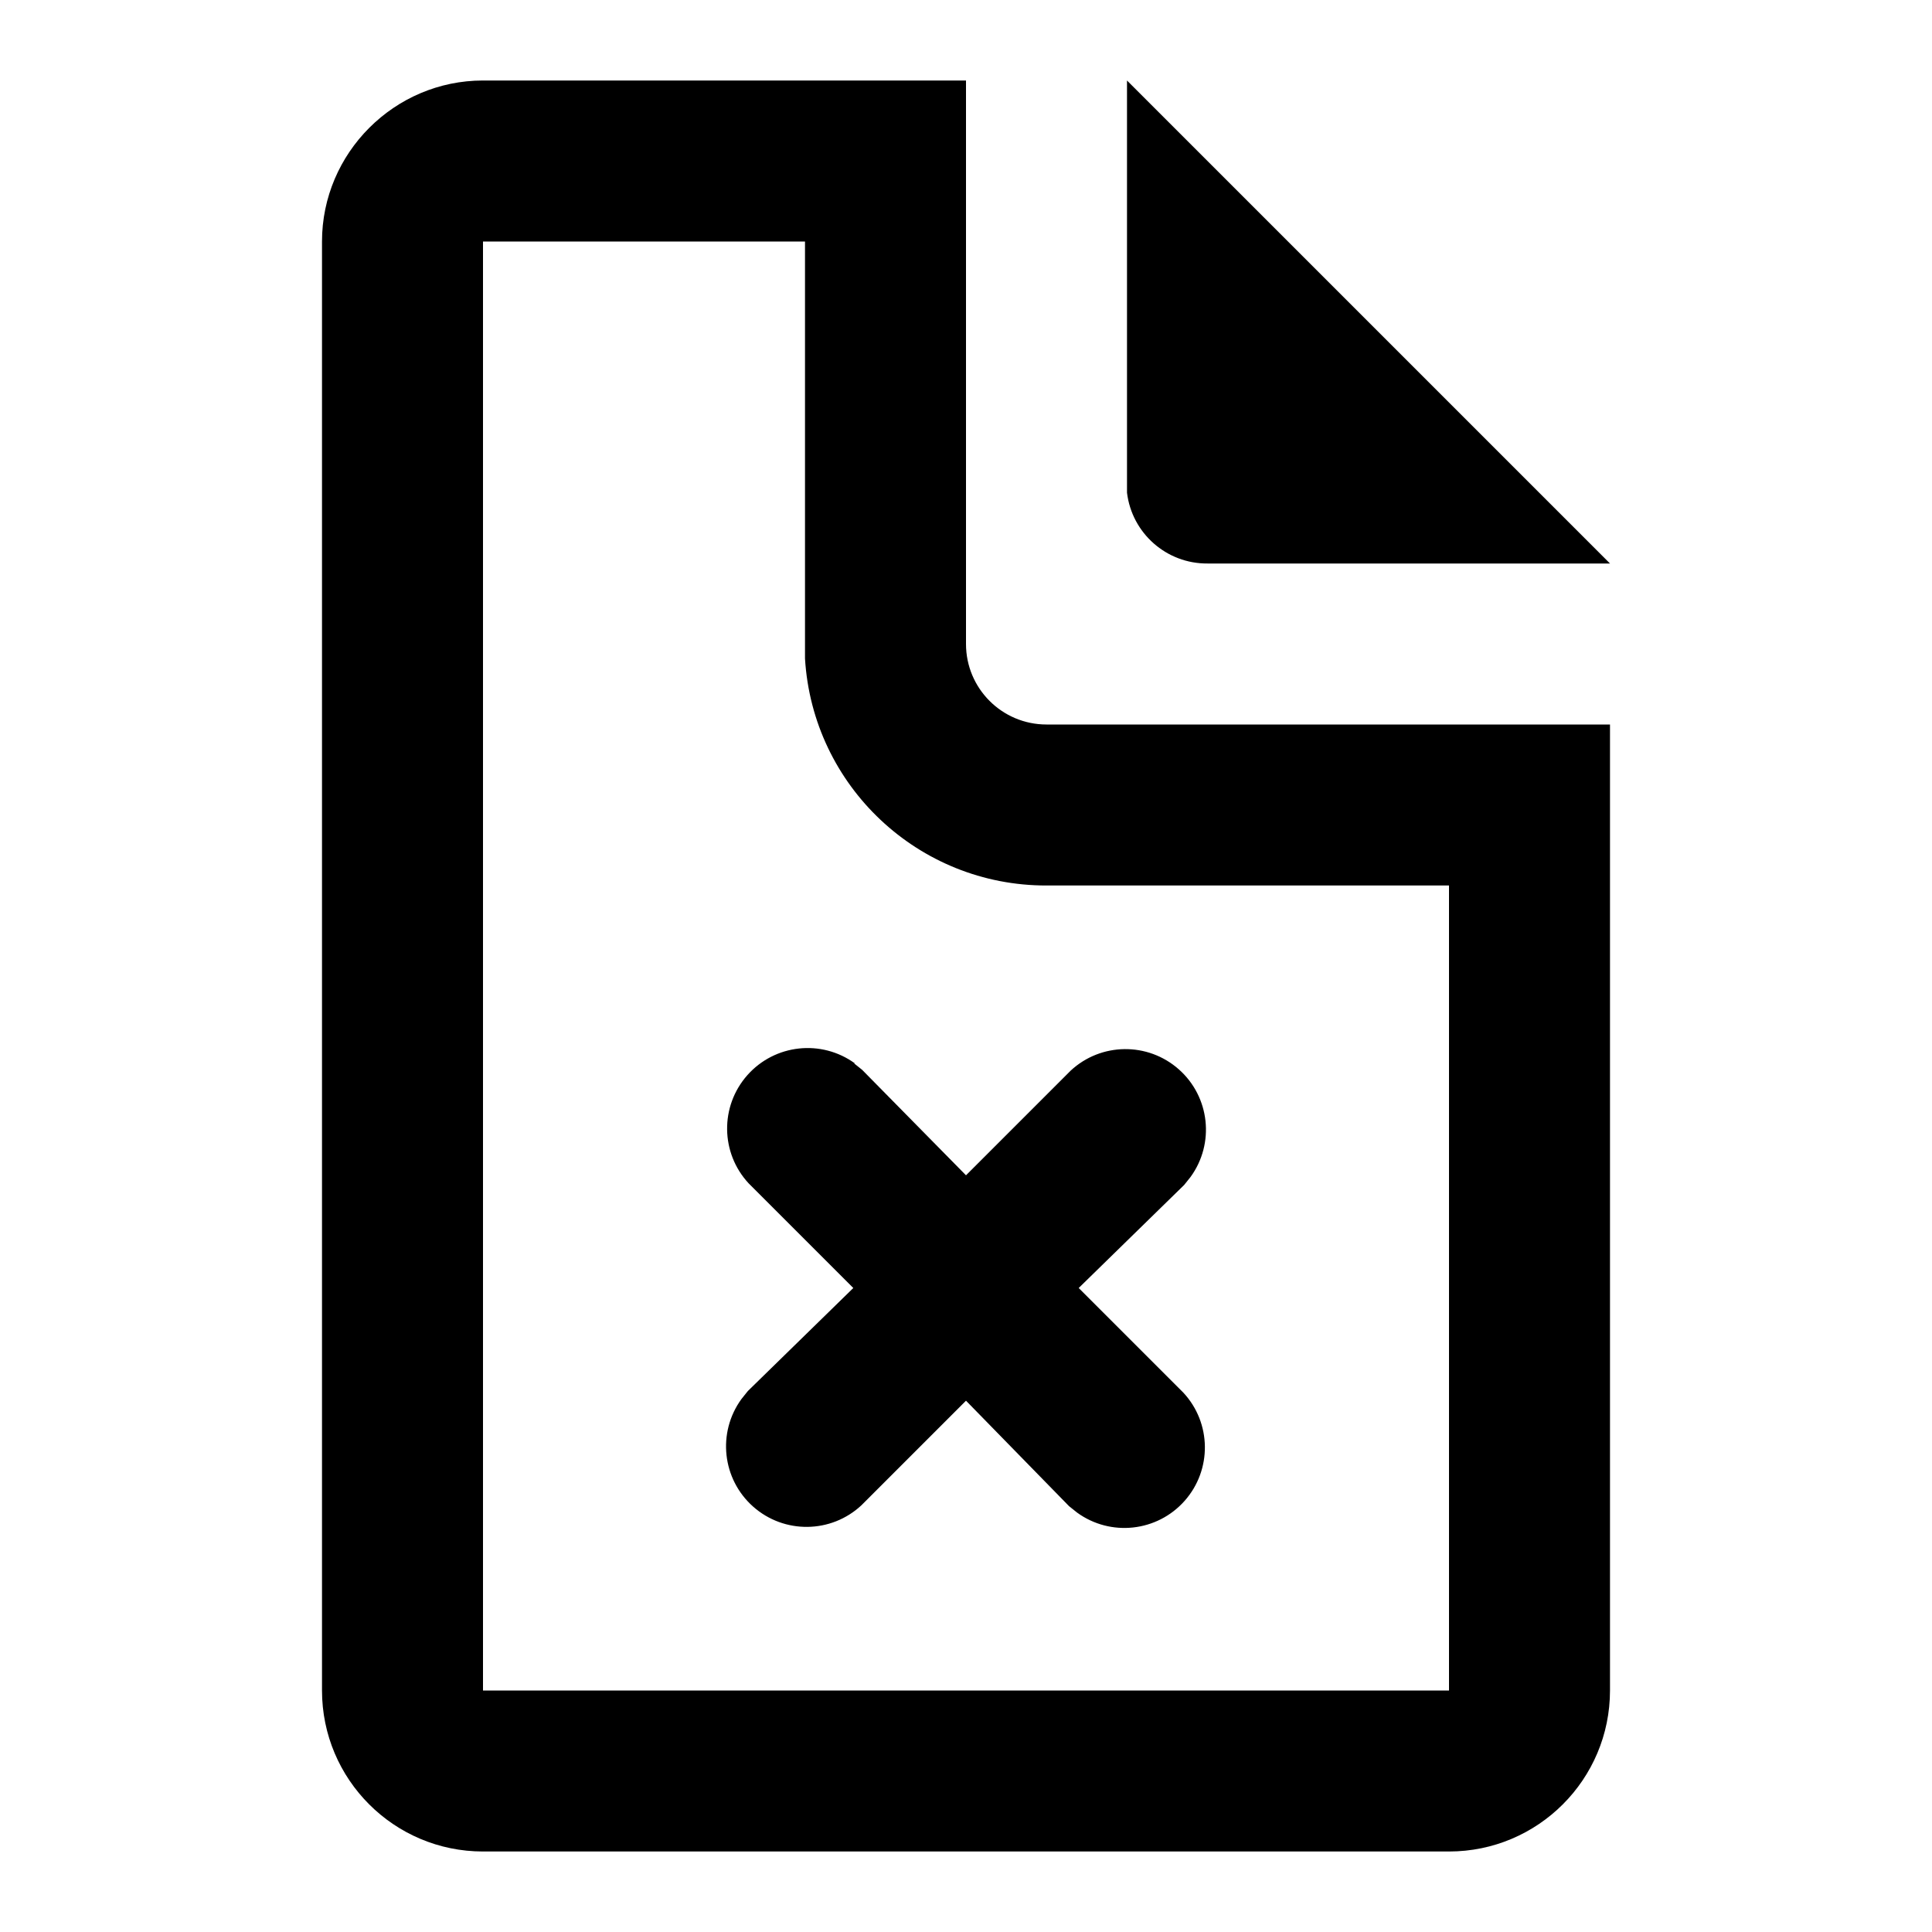
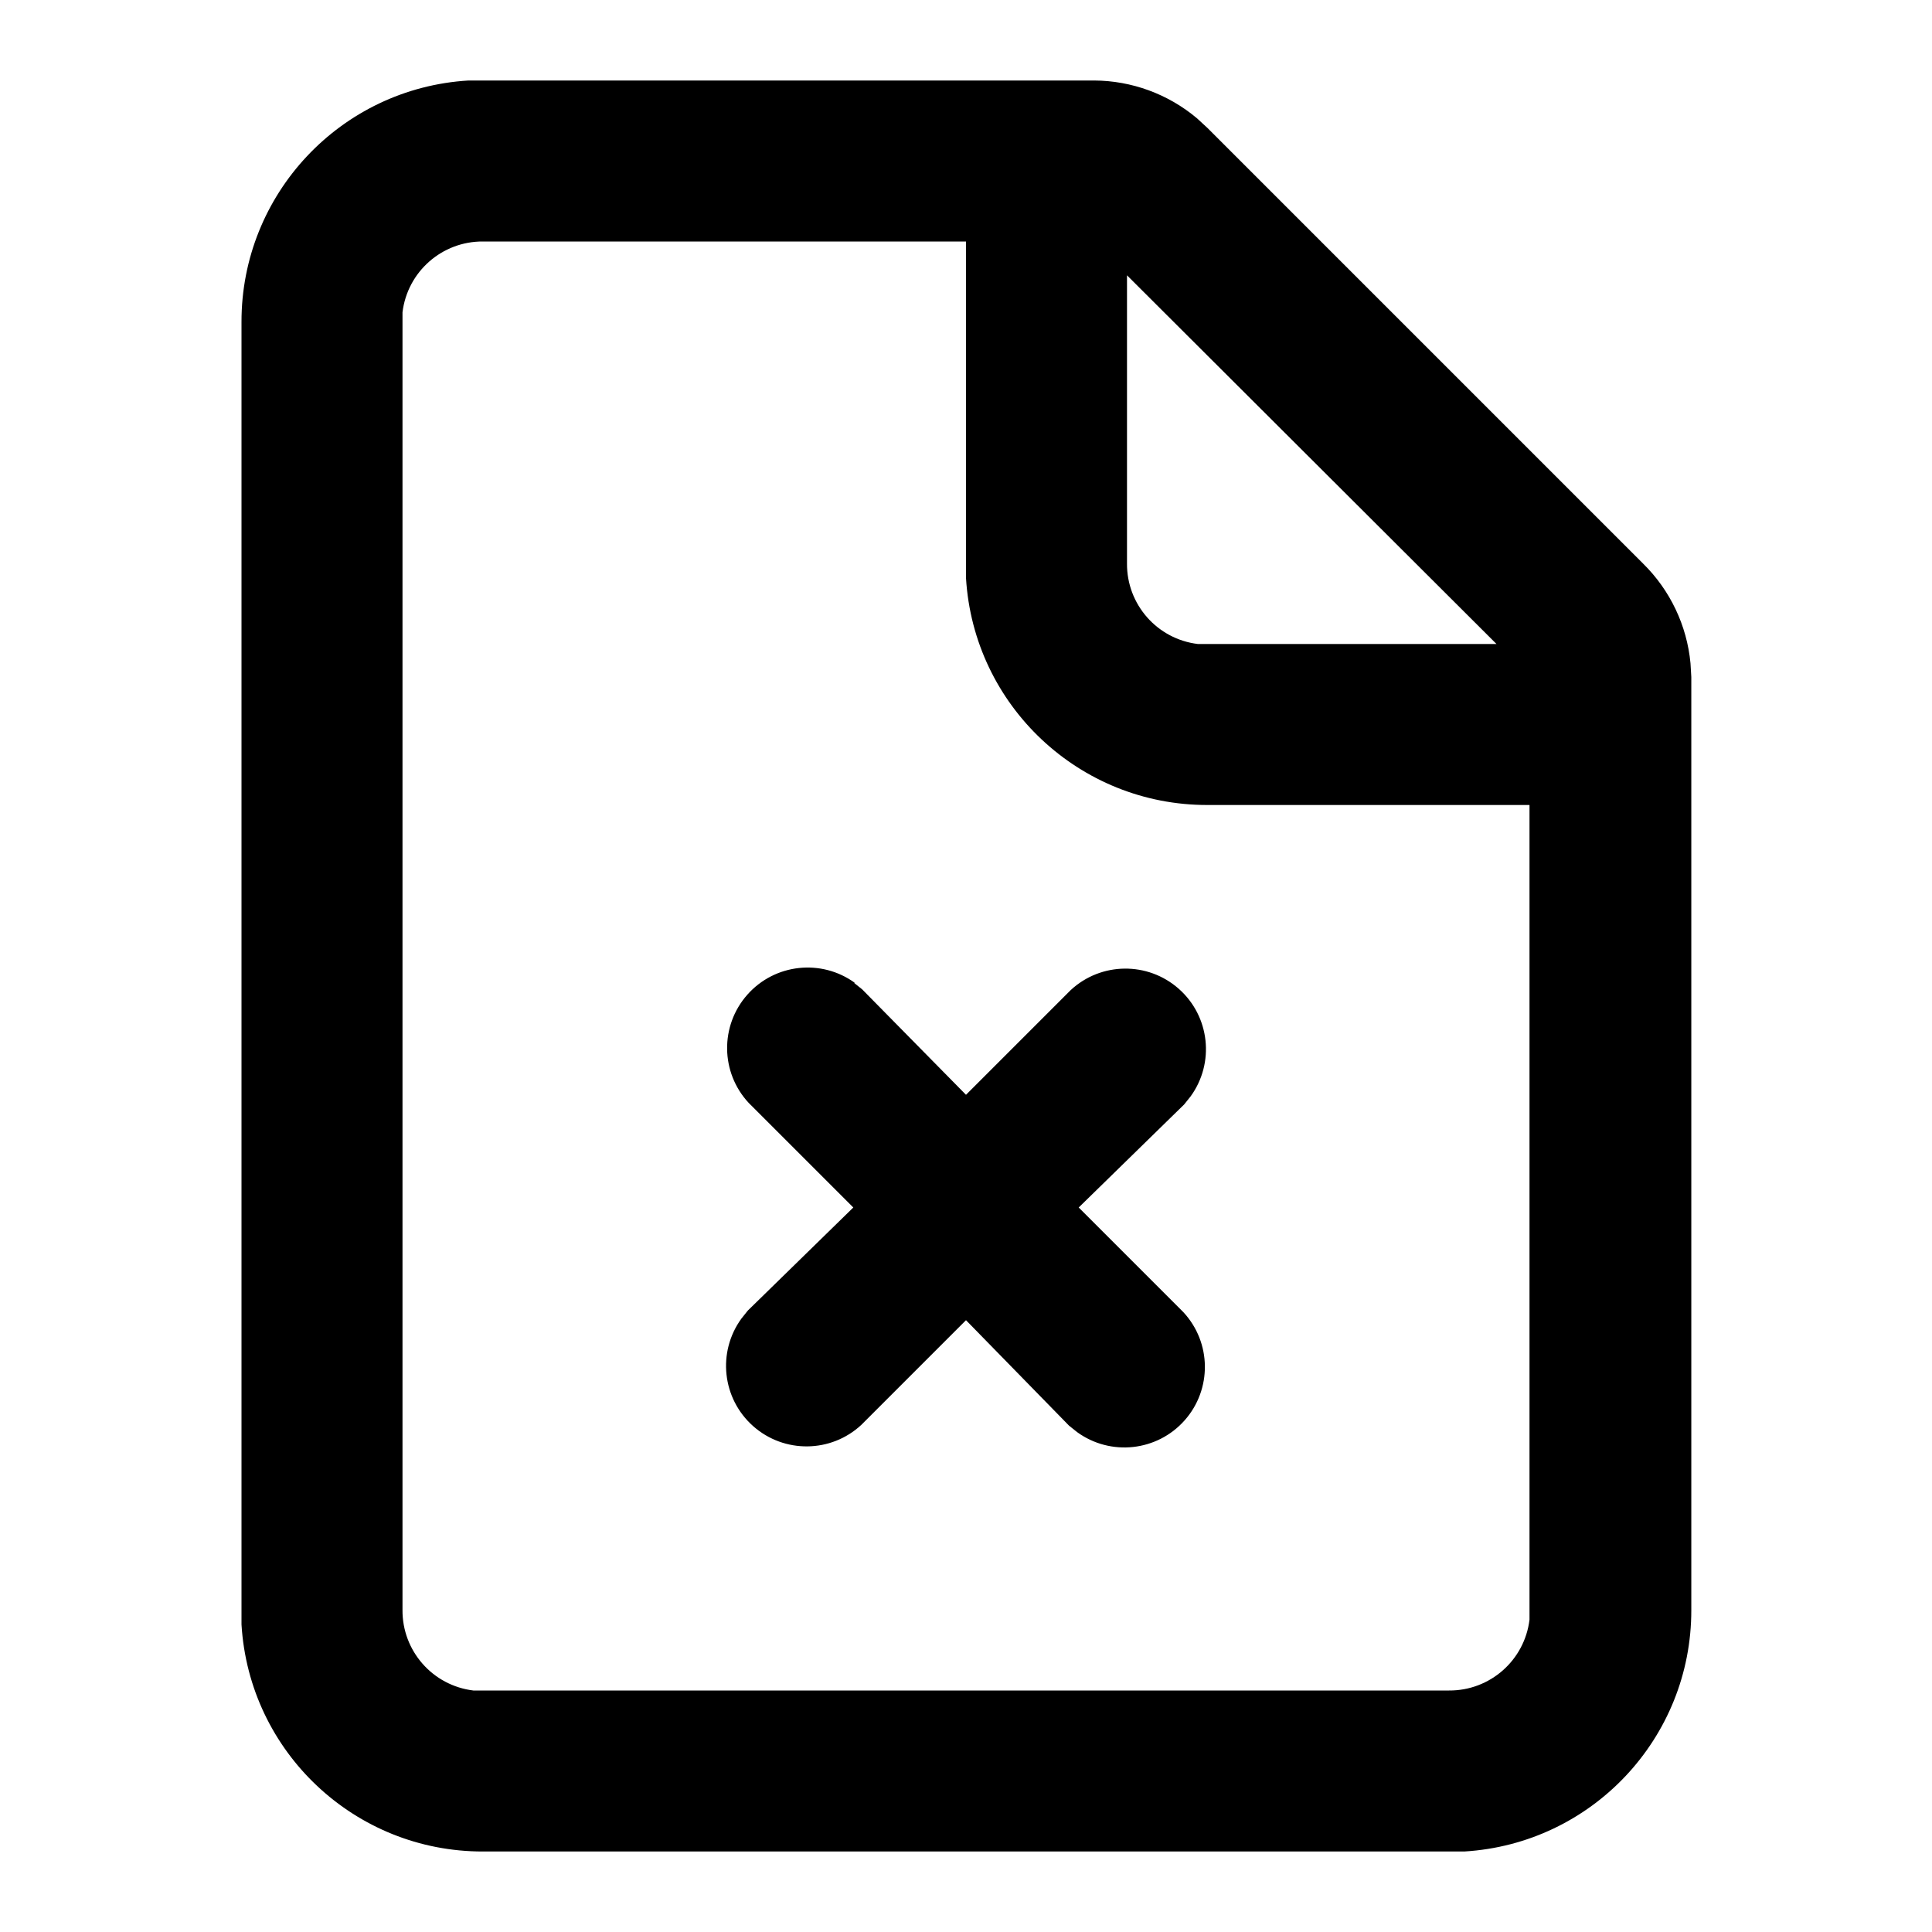
<svg xmlns="http://www.w3.org/2000/svg" width="24" height="24" viewBox="0 0 24 24">
-   <path d="M12 1v7a1 1 0 0 0 1 1h7v12a2 2 0 0 1-2 2H6a2 2 0 0 1-2-2V3c0-1.1.9-2 2-2h6zm-2 2H6v18h12V11h-5a3 3 0 0 1-3-2.82V3zm.61 10.21.1.08L12 14.6l1.3-1.3a1 1 0 0 1 1.49 1.32l-.08.1L13.4 16l1.3 1.3a1 1 0 0 1-1.32 1.49l-.1-.08L12 17.4l-1.3 1.3a1 1 0 0 1-1.49-1.32l.08-.1L10.6 16l-1.3-1.3a1 1 0 0 1 1.32-1.49zM14 1l6 6h-5a1 1 0 0 1-1-.88V1z" />
+   <path d="M13.59 1a2 2 0 0 1 1.28.47l.13.12L20.41 7A2 2 0 0 1 21 8.24l.01.17V20a3 3 0 0 1-2.82 3H6a3 3 0 0 1-3-2.82V4a3 3 0 0 1 2.82-3h7.77zM12 3H6a1 1 0 0 0-1 .88V20a1 1 0 0 0 .88 1H18a1 1 0 0 0 1-.88V10h-4a3 3 0 0 1-3-2.82V3zm-1.39 9.21.1.08L12 13.6l1.3-1.3a1 1 0 0 1 1.49 1.32l-.08.1L13.4 15l1.3 1.3a1 1 0 0 1-1.32 1.49l-.1-.08L12 16.4l-1.3 1.3a1 1 0 0 1-1.49-1.32l.08-.1L10.6 15l-1.3-1.3a1 1 0 0 1 1.32-1.49zM14 3.41V7a1 1 0 0 0 .88 1h3.71L14 3.42z" />
</svg>
